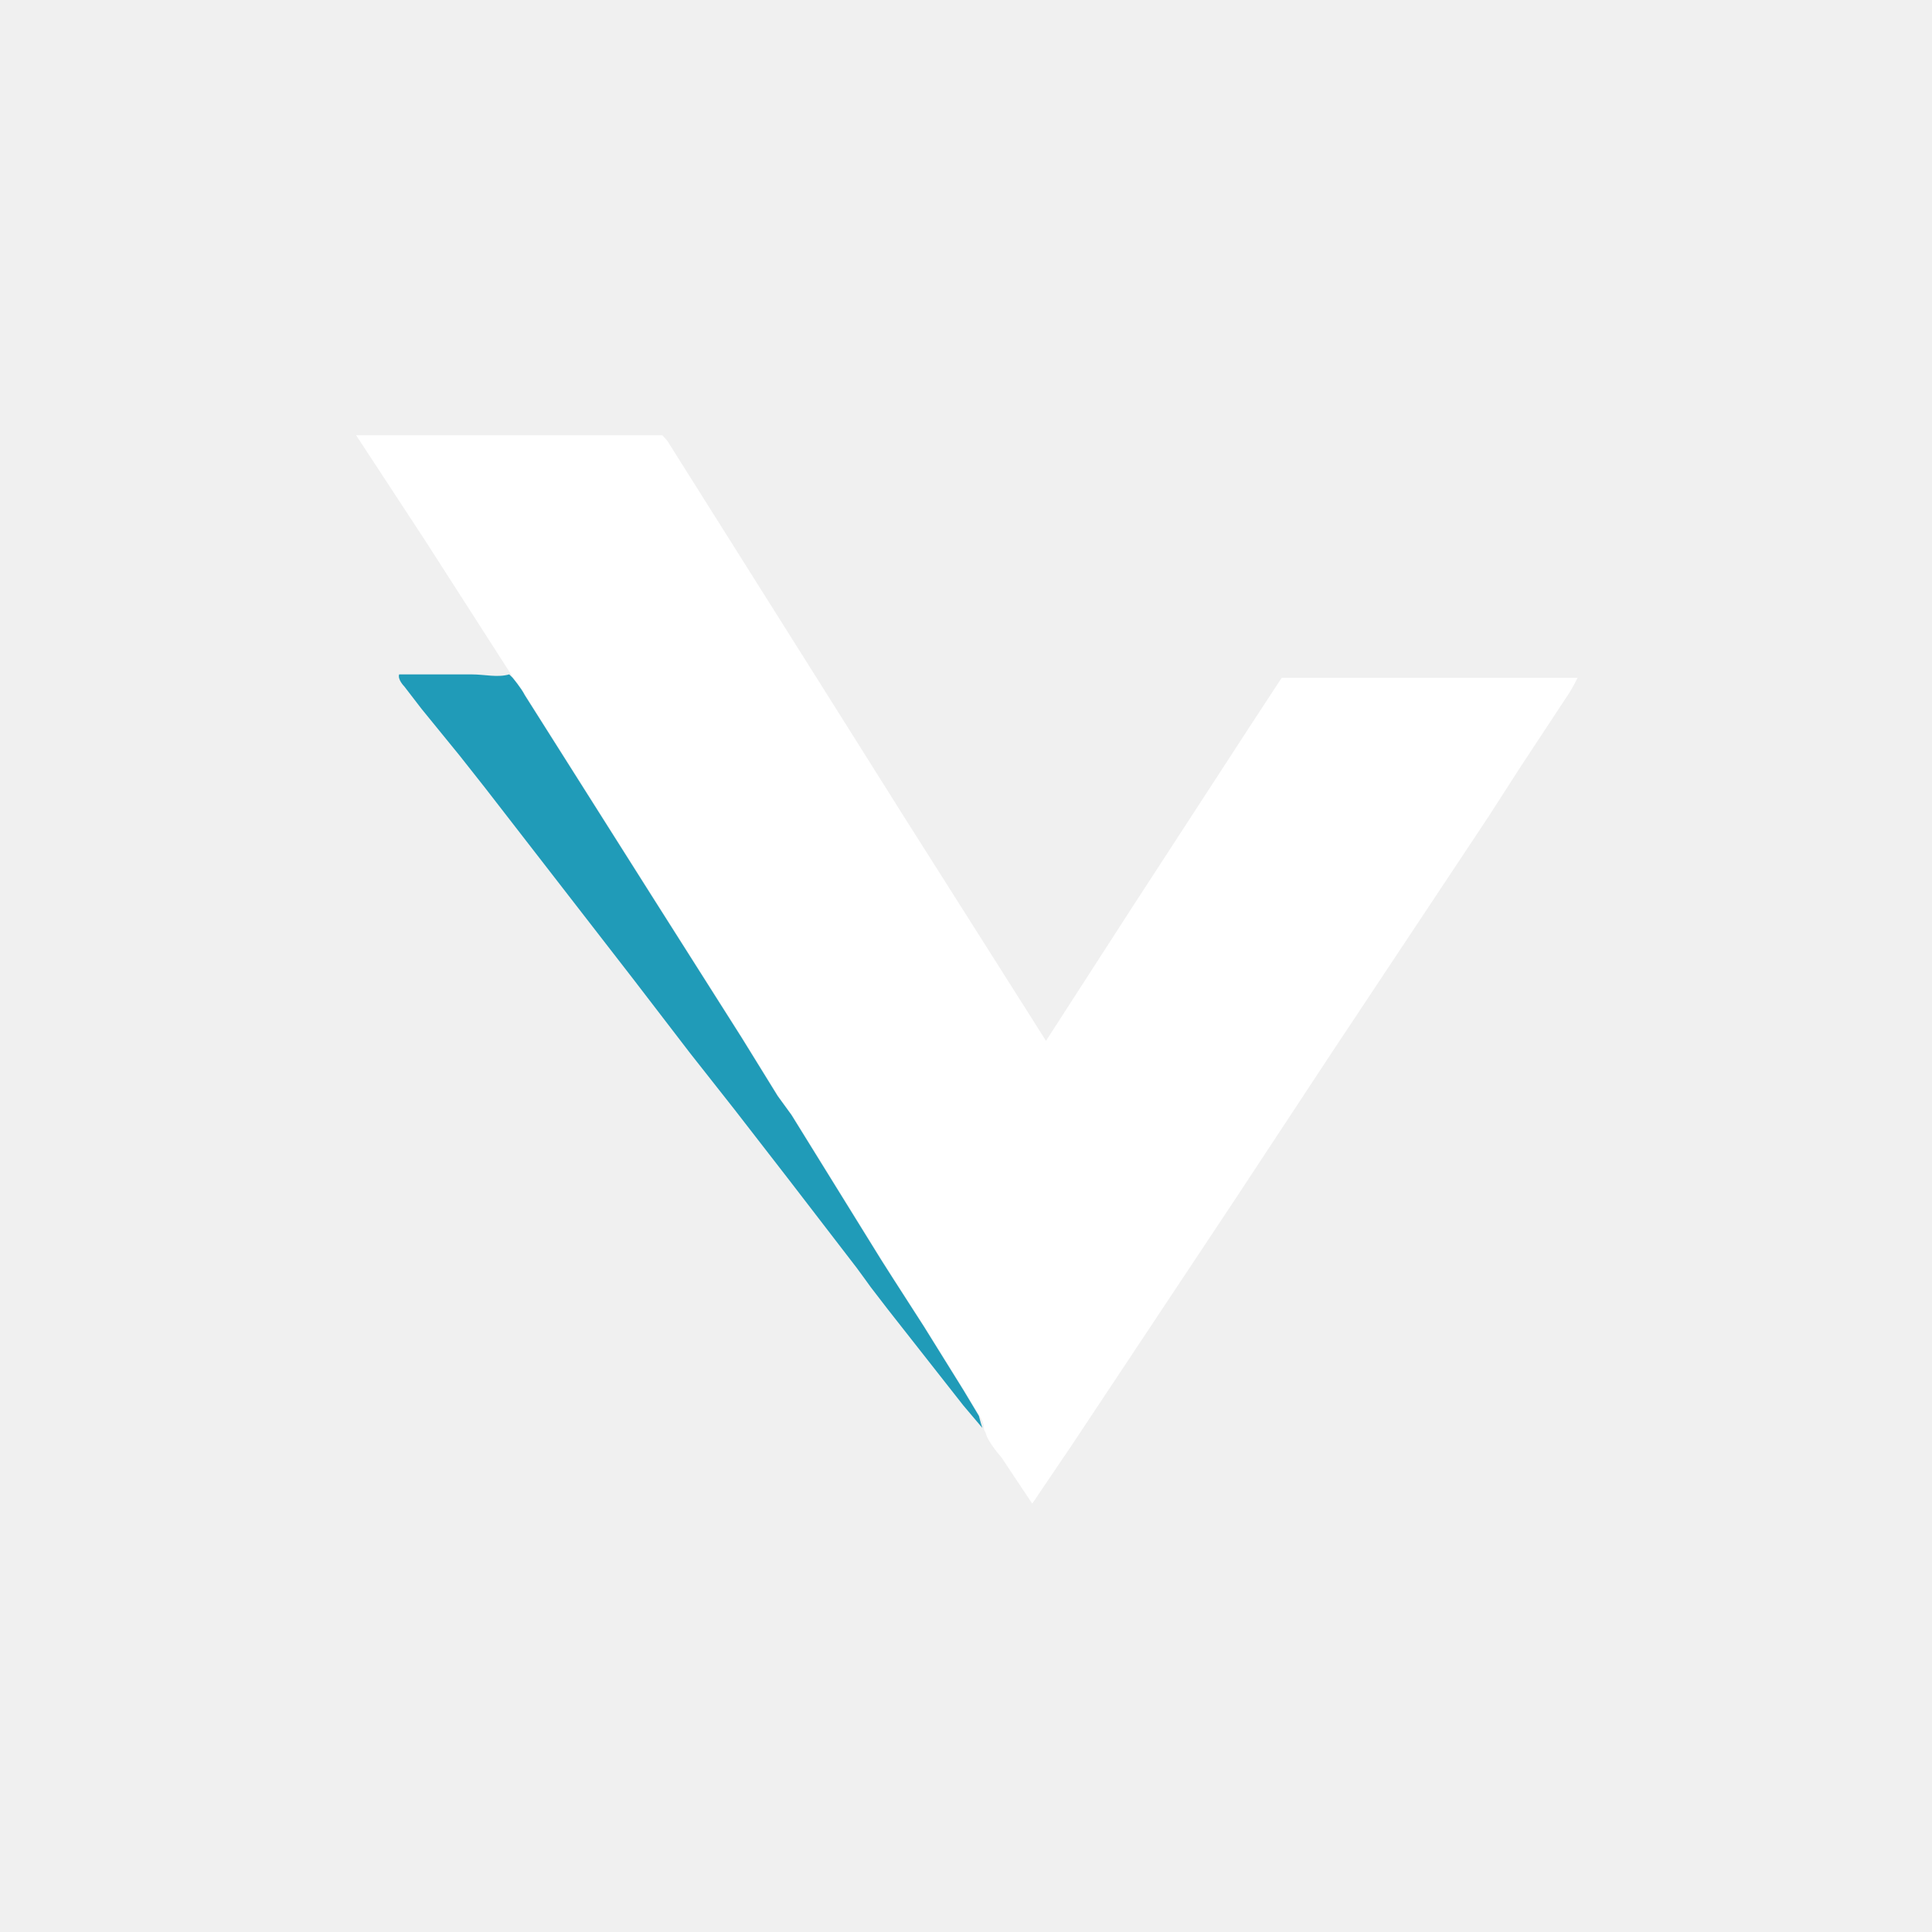
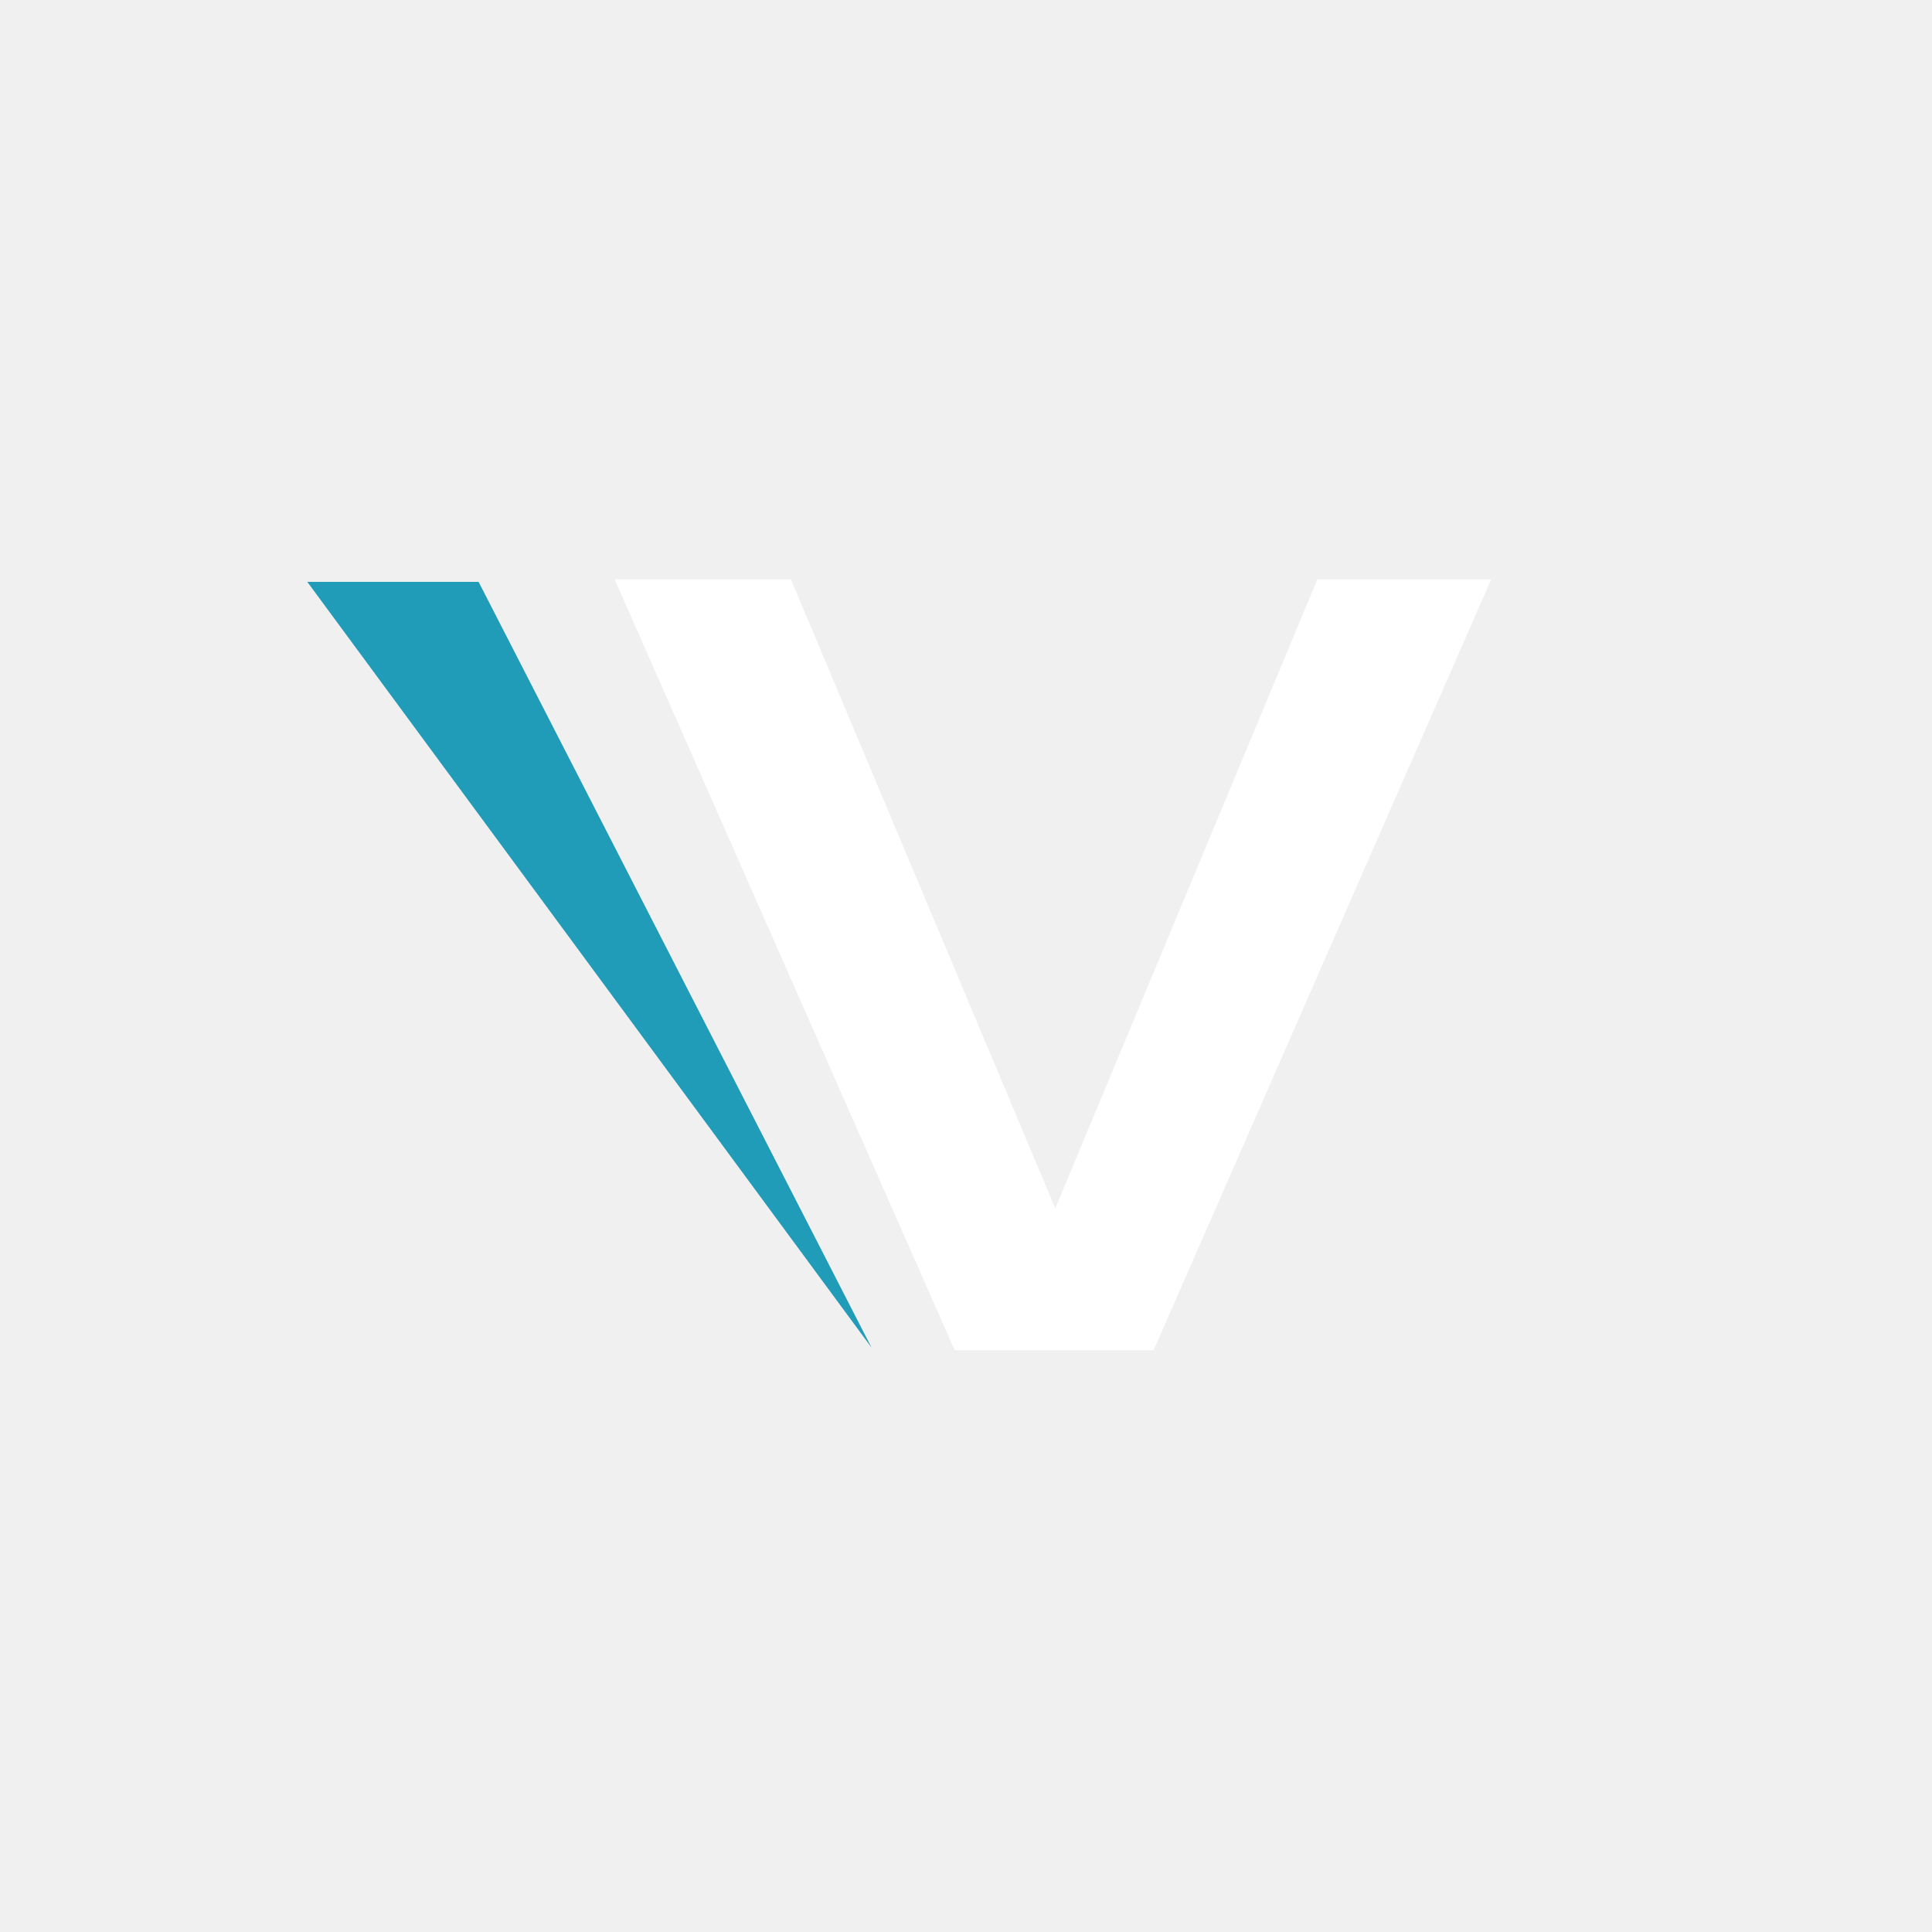
- <svg xmlns="http://www.w3.org/2000/svg" viewBox="0 0 11.23 11.23" role="img" aria-label="Victor mark">
-   <path fill="#fff" d="M5.72,8.31s0-.04-.02-.07l-.09-.15-.23-.37-.18-.28-.07-.11-.52-.84-.08-.11-.21-.34-.52-.82-.74-1.17s-.04-.07-.07-.1l-.52-.81-.4-.61h1.78s.03.03.04.05l.97,1.54.39.62.64,1.01.19.3.51-.79.67-1.03.19-.29h1.72s-.03.06-.05.09l-.29.44-.18.28-.91,1.37-.56.85-.95,1.43-.23.34-.18-.27s-.08-.09-.09-.14Z" />
-   <path fill="#209bb8" d="M2.98,3.94s.05.06.07.1l.74,1.17.52.82.21.34.08.11.52.84.07.11.18.28.23.37.09.15s.01.04.02.07l-.11-.13-.44-.56-.1-.13s-.05-.07-.08-.11l-.4-.52-.31-.4-.26-.33-.33-.43-.86-1.11-.15-.19-.22-.27-.1-.13s-.04-.04-.03-.07h.23s.19,0,.19,0c.08,0,.15.02.22,0Z" />
+ <svg xmlns="http://www.w3.org/2000/svg" viewBox="0 0 7.67 7.67" role="img" aria-label="Victor mark">
+   <path fill="#fff" d="M3.79,5.36l-1.35-3.06h.7l1.16,2.76h-.22l1.15-2.76h.69l-1.34,3.06h-.79Z" />
+   <polygon fill="#209bb8" points="3.46 5.35 1.9 2.31 1.22 2.31 3.46 5.35" />
</svg>
